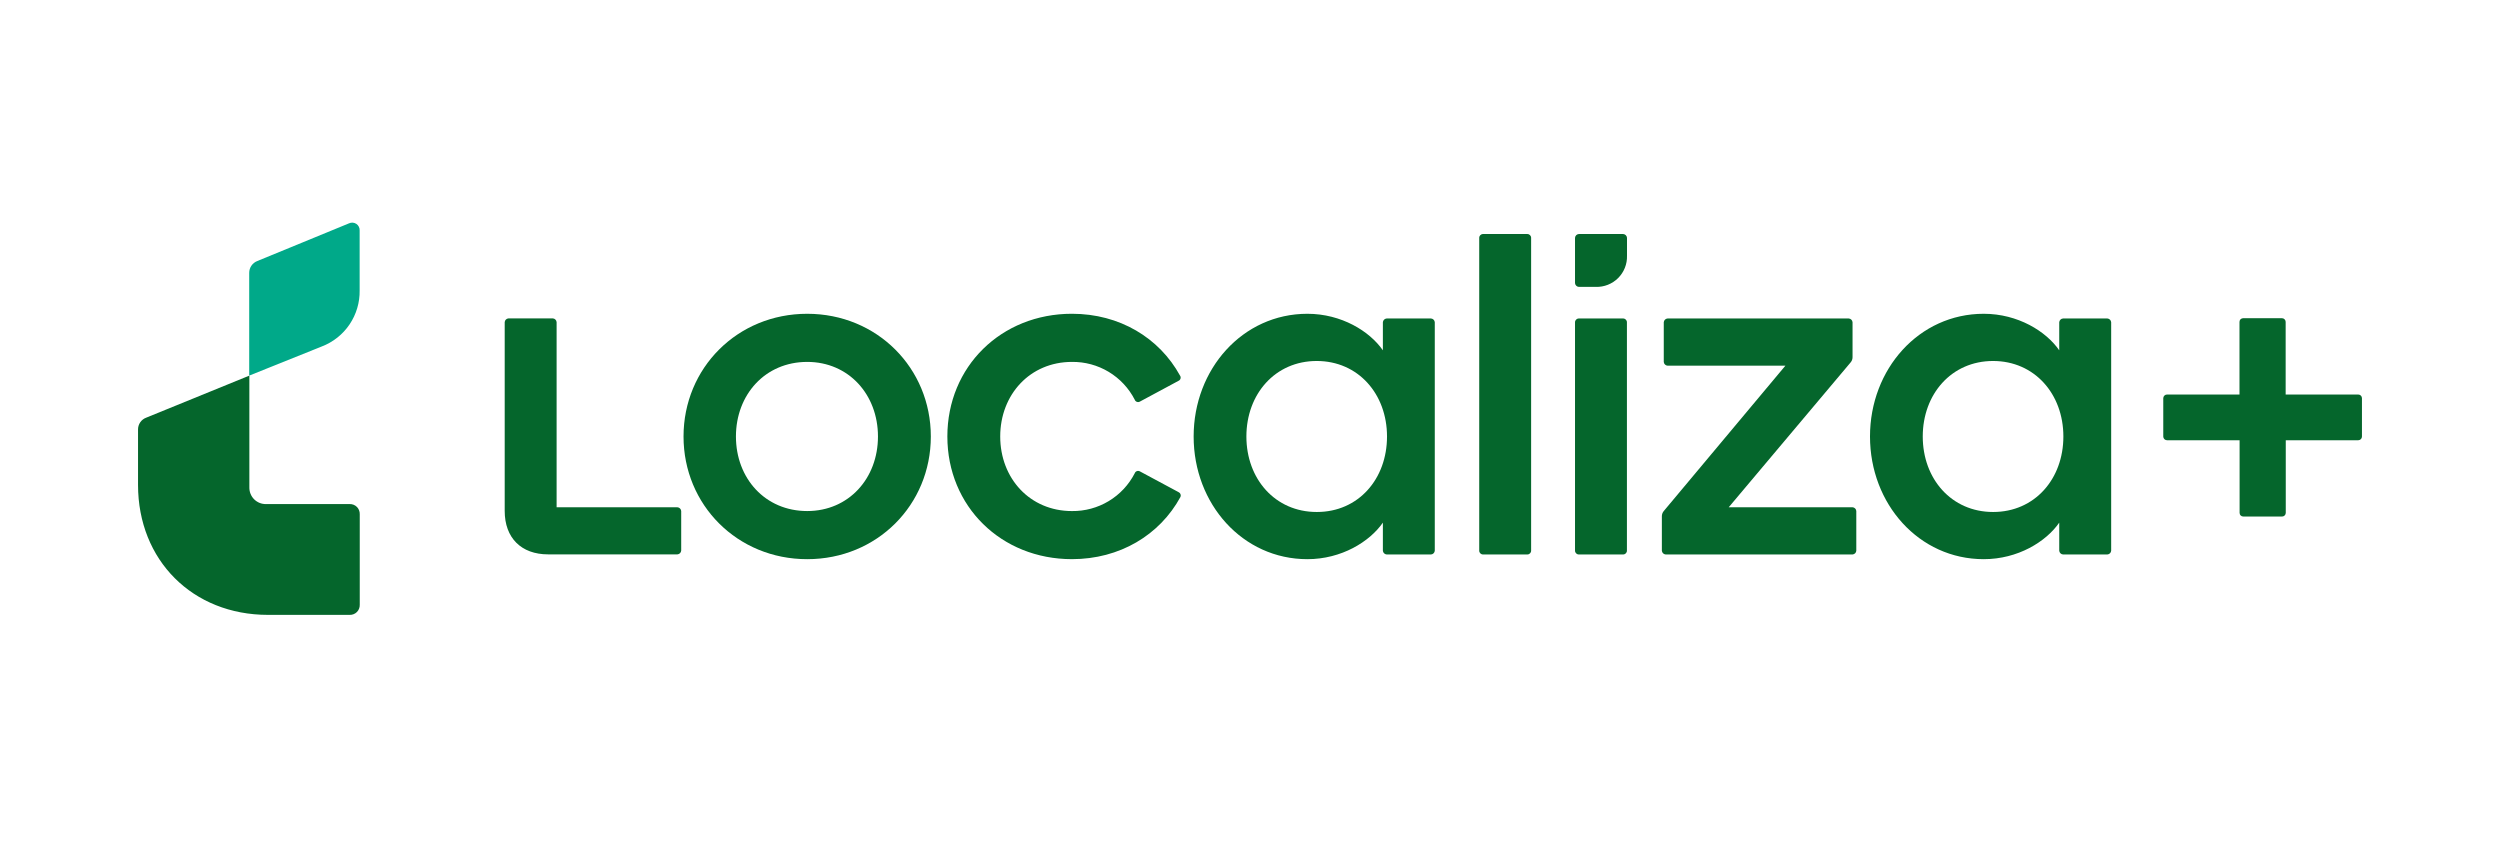
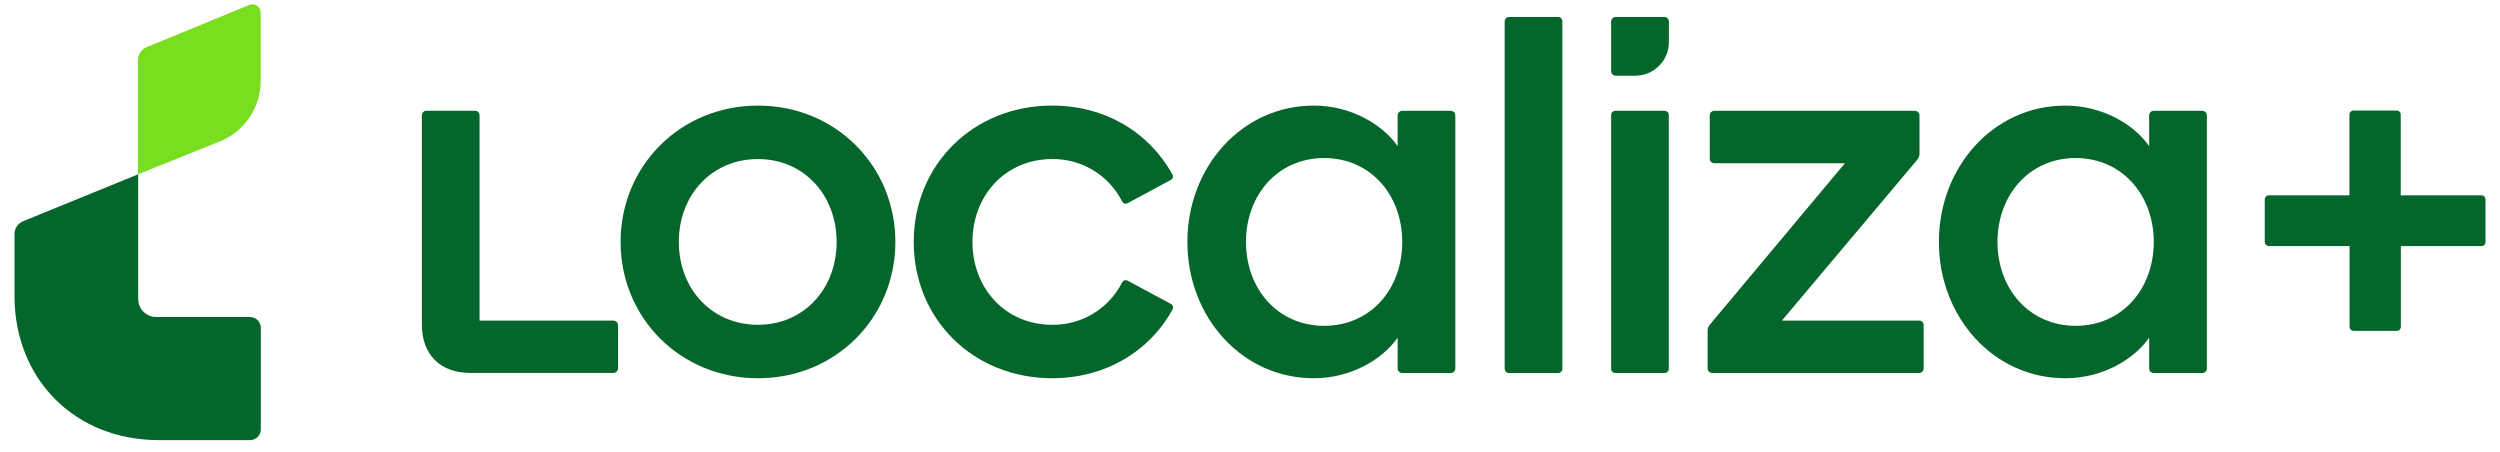
- <svg xmlns="http://www.w3.org/2000/svg" width="160" height="54" viewBox="0 0 160 54" fill="none">
-   <path d="M138.684 25.25H143.327V20.602C143.327 20.571 143.333 20.54 143.345 20.511C143.356 20.482 143.374 20.456 143.395 20.434C143.417 20.412 143.443 20.395 143.472 20.383C143.501 20.371 143.531 20.365 143.562 20.365H146.047C146.109 20.365 146.169 20.39 146.213 20.435C146.257 20.479 146.282 20.539 146.282 20.602V25.25H150.93C150.992 25.25 151.052 25.274 151.096 25.319C151.14 25.363 151.165 25.422 151.165 25.485V27.939C151.165 28.002 151.14 28.062 151.096 28.106C151.052 28.15 150.992 28.175 150.93 28.175H146.289V32.823C146.289 32.854 146.283 32.884 146.271 32.913C146.259 32.941 146.242 32.967 146.22 32.989C146.198 33.011 146.172 33.028 146.144 33.04C146.115 33.052 146.085 33.058 146.054 33.058H143.569C143.538 33.058 143.508 33.052 143.479 33.041C143.45 33.029 143.424 33.011 143.403 32.99C143.381 32.968 143.363 32.942 143.352 32.913C143.34 32.884 143.334 32.854 143.334 32.823V28.175H138.684C138.622 28.174 138.563 28.149 138.519 28.105C138.475 28.061 138.45 28.002 138.449 27.939V25.485C138.45 25.423 138.475 25.363 138.519 25.319C138.563 25.275 138.622 25.25 138.684 25.25Z" fill="#05662C" />
-   <path d="M51.661 20.082C47.19 20.082 43.746 23.556 43.746 27.936C43.746 32.315 47.19 35.787 51.661 35.787C56.131 35.787 59.573 32.314 59.573 27.936C59.573 23.558 56.131 20.082 51.661 20.082ZM51.661 32.707C48.972 32.707 47.1 30.617 47.1 27.936C47.1 25.254 48.972 23.162 51.661 23.162C54.317 23.162 56.19 25.253 56.19 27.936C56.19 30.619 54.317 32.707 51.661 32.707Z" fill="#05662C" />
-   <path d="M75.43 31.498L72.955 30.169C72.925 30.152 72.893 30.142 72.859 30.139C72.825 30.136 72.791 30.14 72.76 30.152C72.728 30.164 72.699 30.182 72.675 30.206C72.651 30.23 72.633 30.259 72.622 30.291C72.243 31.028 71.667 31.644 70.957 32.071C70.247 32.498 69.433 32.718 68.605 32.708C65.916 32.708 64.014 30.617 64.014 27.936C64.014 25.255 65.916 23.162 68.605 23.162C69.433 23.152 70.247 23.372 70.957 23.799C71.667 24.226 72.243 24.842 72.622 25.579C72.633 25.611 72.651 25.64 72.675 25.664C72.699 25.688 72.728 25.706 72.76 25.718C72.791 25.73 72.825 25.734 72.859 25.731C72.893 25.728 72.925 25.718 72.955 25.701L75.43 24.37C75.46 24.356 75.487 24.336 75.509 24.311C75.53 24.286 75.546 24.257 75.554 24.225C75.563 24.193 75.564 24.16 75.559 24.127C75.553 24.095 75.54 24.064 75.521 24.037C74.192 21.621 71.655 20.081 68.605 20.081C64.075 20.081 60.631 23.464 60.631 27.934C60.631 32.404 64.073 35.786 68.605 35.786C71.655 35.786 74.223 34.246 75.552 31.8C75.575 31.744 75.575 31.681 75.552 31.625C75.529 31.569 75.486 31.523 75.43 31.498Z" fill="#05662C" />
-   <path d="M22.341 14.292L16.472 16.704C16.317 16.763 16.183 16.868 16.09 17.005C15.996 17.142 15.947 17.305 15.949 17.471V24.039L20.592 22.175C21.316 21.898 21.938 21.405 22.372 20.762C22.805 20.12 23.031 19.359 23.017 18.584V14.752C23.022 14.669 23.005 14.588 22.968 14.514C22.932 14.44 22.877 14.377 22.809 14.331C22.741 14.284 22.662 14.257 22.58 14.25C22.498 14.243 22.416 14.257 22.341 14.292Z" fill="#00A989" />
-   <path d="M43.355 32.466H35.623V20.619C35.619 20.556 35.592 20.497 35.547 20.453C35.503 20.408 35.444 20.381 35.381 20.377H32.541C32.479 20.381 32.42 20.409 32.376 20.453C32.331 20.497 32.305 20.556 32.301 20.619V32.701C32.301 34.422 33.356 35.48 35.08 35.48H43.355C43.417 35.475 43.476 35.448 43.521 35.404C43.565 35.359 43.592 35.3 43.597 35.237V32.708C43.593 32.645 43.566 32.586 43.521 32.541C43.477 32.497 43.417 32.47 43.355 32.466Z" fill="#05662C" />
-   <path d="M8.834 27.494V31.034C8.834 35.858 12.329 39.352 17.151 39.352H22.377C22.463 39.355 22.549 39.341 22.628 39.309C22.708 39.278 22.78 39.23 22.841 39.17C22.902 39.109 22.949 39.037 22.98 38.957C23.012 38.877 23.027 38.792 23.024 38.706V32.907C23.027 32.821 23.012 32.736 22.98 32.656C22.949 32.576 22.902 32.504 22.841 32.443C22.78 32.382 22.708 32.335 22.628 32.303C22.549 32.272 22.463 32.257 22.377 32.26H17.038C16.895 32.265 16.753 32.24 16.62 32.188C16.487 32.135 16.366 32.056 16.265 31.955C16.164 31.854 16.085 31.733 16.032 31.6C15.98 31.467 15.955 31.325 15.959 31.182V24.039L9.357 26.731C9.201 26.788 9.068 26.892 8.974 27.029C8.88 27.166 8.831 27.328 8.834 27.494Z" fill="#05662C" />
-   <path d="M118.563 32.465H110.638L118.441 23.193C118.52 23.101 118.563 22.983 118.563 22.861V20.625C118.559 20.563 118.532 20.504 118.487 20.459C118.443 20.415 118.384 20.388 118.321 20.383H106.723C106.661 20.387 106.601 20.414 106.557 20.459C106.512 20.503 106.485 20.563 106.481 20.625V23.162C106.485 23.225 106.512 23.284 106.557 23.329C106.601 23.373 106.661 23.4 106.723 23.404H114.265L106.481 32.707C106.402 32.8 106.359 32.918 106.359 33.04V35.244C106.364 35.306 106.391 35.365 106.435 35.41C106.48 35.455 106.539 35.481 106.602 35.486H118.563C118.626 35.481 118.684 35.454 118.729 35.41C118.773 35.365 118.799 35.306 118.803 35.244V32.707C118.799 32.645 118.773 32.586 118.729 32.541C118.684 32.496 118.626 32.469 118.563 32.465Z" fill="#05662C" />
-   <path d="M103.883 14.978H101.043C100.98 14.982 100.921 15.009 100.876 15.053C100.832 15.098 100.805 15.157 100.801 15.22V18.119C100.805 18.182 100.832 18.241 100.877 18.285C100.921 18.33 100.98 18.357 101.043 18.361H102.13C102.394 18.369 102.658 18.323 102.903 18.226C103.149 18.129 103.373 17.982 103.56 17.796C103.747 17.609 103.894 17.386 103.992 17.14C104.09 16.894 104.136 16.631 104.128 16.366V15.22C104.124 15.157 104.097 15.097 104.051 15.052C104.006 15.008 103.946 14.981 103.883 14.978Z" fill="#05662C" />
-   <path d="M134.873 20.383H132.033C131.97 20.388 131.911 20.415 131.867 20.459C131.822 20.504 131.795 20.563 131.791 20.626V22.42C130.948 21.201 129.145 20.082 126.958 20.082C122.821 20.082 119.68 23.615 119.68 27.936C119.68 32.256 122.816 35.787 126.958 35.787C129.145 35.787 130.948 34.667 131.791 33.449V35.244C131.795 35.307 131.822 35.366 131.867 35.41C131.911 35.455 131.97 35.481 132.033 35.486H134.873C134.936 35.481 134.995 35.455 135.039 35.41C135.084 35.366 135.111 35.307 135.115 35.244V20.626C135.111 20.563 135.084 20.504 135.039 20.459C134.995 20.415 134.936 20.388 134.873 20.383ZM127.556 32.767C124.899 32.767 123.056 30.653 123.056 27.936C123.056 25.218 124.899 23.103 127.556 23.103C130.213 23.103 132.056 25.216 132.056 27.936C132.056 30.655 130.221 32.767 127.563 32.767H127.556Z" fill="#05662C" />
-   <path d="M91.586 20.383H88.746C88.683 20.388 88.624 20.415 88.58 20.459C88.535 20.504 88.508 20.563 88.504 20.626V22.42C87.659 21.201 85.856 20.082 83.671 20.082C79.534 20.082 76.393 23.615 76.393 27.936C76.393 32.256 79.528 35.787 83.671 35.787C85.856 35.787 87.659 34.667 88.504 33.449V35.244C88.508 35.307 88.535 35.366 88.58 35.41C88.624 35.455 88.683 35.481 88.746 35.486H91.586C91.648 35.481 91.707 35.455 91.751 35.41C91.796 35.365 91.822 35.306 91.826 35.244V20.626C91.822 20.563 91.796 20.504 91.751 20.459C91.707 20.415 91.648 20.388 91.586 20.383ZM84.269 32.767C81.61 32.767 79.769 30.653 79.769 27.936C79.769 25.218 81.61 23.103 84.269 23.103C86.927 23.103 88.769 25.216 88.769 27.936C88.769 30.655 86.939 32.767 84.281 32.767H84.269Z" fill="#05662C" />
-   <path d="M103.881 20.383H101.043C100.909 20.383 100.801 20.492 100.801 20.625V35.244C100.801 35.377 100.909 35.486 101.043 35.486H103.881C104.015 35.486 104.123 35.377 104.123 35.244V20.625C104.123 20.492 104.015 20.383 103.881 20.383Z" fill="#05662C" />
-   <path d="M97.75 14.978H94.912C94.778 14.978 94.67 15.086 94.67 15.22V35.244C94.67 35.378 94.778 35.486 94.912 35.486H97.75C97.884 35.486 97.992 35.378 97.992 35.244V15.22C97.992 15.086 97.884 14.978 97.75 14.978Z" fill="#05662C" />
+ <svg xmlns="http://www.w3.org/2000/svg" width="144" height="26" viewBox="0 0 144 26" fill="none">
+   <path d="M130.684 11.25H135.327V6.602C135.327 6.571 135.333 6.54 135.345 6.511C135.356 6.482 135.374 6.456 135.395 6.434C135.417 6.412 135.443 6.395 135.472 6.383C135.501 6.371 135.531 6.365 135.562 6.365H138.047C138.109 6.365 138.169 6.39 138.213 6.435C138.257 6.479 138.282 6.539 138.282 6.602V11.25H142.93C142.992 11.25 143.052 11.274 143.096 11.319C143.14 11.363 143.165 11.422 143.165 11.485V13.94C143.165 14.002 143.14 14.062 143.096 14.106C143.052 14.15 142.992 14.175 142.93 14.175H138.289V18.823C138.289 18.854 138.283 18.884 138.271 18.913C138.259 18.941 138.242 18.967 138.22 18.989C138.198 19.011 138.172 19.028 138.144 19.04C138.115 19.052 138.085 19.058 138.054 19.058H135.569C135.538 19.058 135.508 19.052 135.479 19.041C135.45 19.029 135.424 19.012 135.403 18.99C135.381 18.968 135.363 18.942 135.352 18.913C135.34 18.884 135.334 18.854 135.334 18.823V14.175H130.684C130.622 14.174 130.563 14.149 130.519 14.105C130.475 14.061 130.45 14.002 130.449 13.94V11.485C130.45 11.423 130.475 11.363 130.519 11.319C130.563 11.275 130.622 11.25 130.684 11.25Z" fill="#05662C" />
+   <path d="M43.661 6.082C39.19 6.082 35.746 9.556 35.746 13.936C35.746 18.315 39.19 21.787 43.661 21.787C48.131 21.787 51.573 18.314 51.573 13.936C51.573 9.558 48.131 6.082 43.661 6.082ZM43.661 18.707C40.972 18.707 39.1 16.617 39.1 13.936C39.1 11.254 40.972 9.162 43.661 9.162C46.317 9.162 48.19 11.253 48.19 13.936C48.19 16.619 46.317 18.707 43.661 18.707Z" fill="#05662C" />
+   <path d="M67.43 17.498L64.955 16.169C64.925 16.152 64.893 16.142 64.859 16.139C64.825 16.136 64.791 16.14 64.76 16.152C64.728 16.164 64.699 16.182 64.675 16.206C64.651 16.23 64.633 16.259 64.622 16.291C64.243 17.028 63.667 17.644 62.957 18.071C62.247 18.498 61.433 18.718 60.605 18.708C57.916 18.708 56.014 16.617 56.014 13.936C56.014 11.255 57.916 9.162 60.605 9.162C61.433 9.152 62.247 9.372 62.957 9.799C63.667 10.226 64.243 10.842 64.622 11.579C64.633 11.611 64.651 11.64 64.675 11.664C64.699 11.688 64.728 11.706 64.76 11.718C64.791 11.73 64.825 11.734 64.859 11.731C64.893 11.728 64.925 11.718 64.955 11.701L67.43 10.37C67.46 10.356 67.487 10.336 67.509 10.311C67.53 10.286 67.546 10.257 67.554 10.225C67.563 10.193 67.564 10.16 67.559 10.127C67.553 10.095 67.54 10.064 67.521 10.037C66.192 7.621 63.655 6.081 60.605 6.081C56.075 6.081 52.631 9.464 52.631 13.934C52.631 18.404 56.073 21.786 60.605 21.786C63.655 21.786 66.223 20.246 67.552 17.8C67.575 17.744 67.575 17.681 67.552 17.625C67.529 17.569 67.486 17.523 67.43 17.498Z" fill="#05662C" />
+   <path d="M14.341 0.292L8.472 2.705C8.317 2.763 8.183 2.868 8.09 3.005C7.996 3.142 7.947 3.305 7.949 3.471V10.039L12.592 8.175C13.316 7.898 13.938 7.405 14.372 6.763C14.806 6.12 15.031 5.359 15.017 4.584V0.752C15.022 0.669 15.005 0.588 14.968 0.514C14.932 0.44 14.877 0.377 14.809 0.331C14.741 0.284 14.662 0.257 14.58 0.25C14.498 0.243 14.416 0.257 14.341 0.292Z" fill="#78DE1F" />
+   <path d="M35.355 18.466H27.623V6.619C27.619 6.556 27.592 6.497 27.547 6.453C27.503 6.408 27.444 6.381 27.381 6.377H24.541C24.479 6.381 24.42 6.408 24.376 6.453C24.331 6.497 24.305 6.556 24.301 6.619V18.701C24.301 20.422 25.357 21.48 27.079 21.48H35.355C35.417 21.475 35.476 21.448 35.521 21.404C35.565 21.359 35.592 21.3 35.597 21.237V18.708C35.593 18.645 35.566 18.586 35.521 18.541C35.477 18.497 35.417 18.47 35.355 18.466Z" fill="#05662C" />
+   <path d="M0.834 13.494V17.034C0.834 21.858 4.329 25.352 9.151 25.352H14.377C14.463 25.355 14.549 25.341 14.628 25.309C14.708 25.278 14.78 25.23 14.841 25.17C14.902 25.109 14.949 25.037 14.98 24.957C15.012 24.877 15.027 24.792 15.024 24.706V18.907C15.027 18.821 15.012 18.735 14.98 18.656C14.949 18.576 14.902 18.504 14.841 18.443C14.78 18.382 14.708 18.335 14.628 18.303C14.549 18.272 14.463 18.257 14.377 18.26H9.038C8.895 18.265 8.753 18.24 8.62 18.188C8.487 18.135 8.366 18.056 8.265 17.955C8.164 17.854 8.085 17.733 8.032 17.6C7.98 17.467 7.955 17.325 7.959 17.182V10.039L1.357 12.731C1.201 12.788 1.068 12.892 0.974 13.029C0.88 13.166 0.831 13.328 0.834 13.494Z" fill="#05662C" />
+   <path d="M110.563 18.465H102.638L110.441 9.193C110.52 9.101 110.563 8.983 110.563 8.861V6.625C110.559 6.563 110.532 6.504 110.487 6.459C110.443 6.415 110.384 6.388 110.321 6.383H98.724C98.661 6.387 98.601 6.414 98.557 6.459C98.512 6.503 98.485 6.563 98.481 6.625V9.162C98.485 9.225 98.512 9.284 98.557 9.329C98.601 9.373 98.661 9.4 98.724 9.404H106.265L98.481 18.707C98.402 18.8 98.359 18.918 98.359 19.04V21.244C98.364 21.306 98.391 21.366 98.435 21.41C98.48 21.454 98.539 21.481 98.602 21.486H110.563C110.626 21.481 110.684 21.454 110.729 21.41C110.773 21.365 110.799 21.306 110.803 21.244V18.707C110.799 18.645 110.773 18.586 110.729 18.541C110.684 18.497 110.626 18.47 110.563 18.465Z" fill="#05662C" />
+   <path d="M95.883 0.978H93.043C92.98 0.982 92.921 1.009 92.876 1.054C92.832 1.098 92.805 1.157 92.801 1.22V4.119C92.805 4.182 92.832 4.241 92.877 4.285C92.921 4.33 92.98 4.357 93.043 4.361H94.13C94.394 4.369 94.658 4.323 94.903 4.226C95.149 4.129 95.373 3.982 95.56 3.795C95.747 3.609 95.894 3.385 95.992 3.14C96.09 2.894 96.136 2.631 96.128 2.367V1.22C96.124 1.157 96.097 1.097 96.052 1.052C96.006 1.008 95.946 0.981 95.883 0.978Z" fill="#05662C" />
+   <path d="M126.873 6.383H124.033C123.97 6.388 123.911 6.415 123.867 6.459C123.822 6.504 123.795 6.563 123.791 6.626V8.42C122.948 7.2 121.145 6.082 118.958 6.082C114.821 6.082 111.68 9.615 111.68 13.936C111.68 18.256 114.816 21.787 118.958 21.787C121.145 21.787 122.948 20.667 123.791 19.449V21.244C123.795 21.307 123.822 21.366 123.867 21.41C123.911 21.455 123.97 21.482 124.033 21.486H126.873C126.936 21.482 126.995 21.455 127.039 21.41C127.084 21.366 127.111 21.307 127.115 21.244V6.626C127.111 6.563 127.084 6.504 127.039 6.459C126.995 6.415 126.936 6.388 126.873 6.383ZM119.556 18.767C116.899 18.767 115.056 16.653 115.056 13.936C115.056 11.218 116.899 9.103 119.556 9.103C122.213 9.103 124.056 11.216 124.056 13.936C124.056 16.655 122.221 18.767 119.563 18.767H119.556Z" fill="#05662C" />
+   <path d="M83.586 6.383H80.746C80.683 6.388 80.624 6.415 80.58 6.459C80.535 6.504 80.508 6.563 80.504 6.626V8.42C79.659 7.2 77.856 6.082 75.671 6.082C71.534 6.082 68.393 9.615 68.393 13.936C68.393 18.256 71.528 21.787 75.671 21.787C77.856 21.787 79.659 20.667 80.504 19.449V21.244C80.508 21.307 80.535 21.366 80.58 21.41C80.624 21.455 80.683 21.482 80.746 21.486H83.586C83.648 21.482 83.707 21.454 83.751 21.41C83.796 21.365 83.822 21.306 83.826 21.244V6.626C83.822 6.563 83.796 6.504 83.751 6.459C83.707 6.415 83.648 6.388 83.586 6.383ZM76.269 18.767C73.61 18.767 71.769 16.653 71.769 13.936C71.769 11.218 73.61 9.103 76.269 9.103C78.927 9.103 80.769 11.216 80.769 13.936C80.769 16.655 78.939 18.767 76.281 18.767H76.269Z" fill="#05662C" />
+   <path d="M95.881 6.383H93.043C92.909 6.383 92.801 6.492 92.801 6.625V21.244C92.801 21.378 92.909 21.486 93.043 21.486H95.881C96.015 21.486 96.123 21.378 96.123 21.244V6.625C96.123 6.492 96.015 6.383 95.881 6.383Z" fill="#05662C" />
+   <path d="M89.75 0.978H86.912C86.778 0.978 86.67 1.086 86.67 1.22V21.244C86.67 21.378 86.778 21.486 86.912 21.486H89.75C89.884 21.486 89.992 21.378 89.992 21.244V1.22C89.992 1.086 89.884 0.978 89.75 0.978Z" fill="#05662C" />
</svg>
